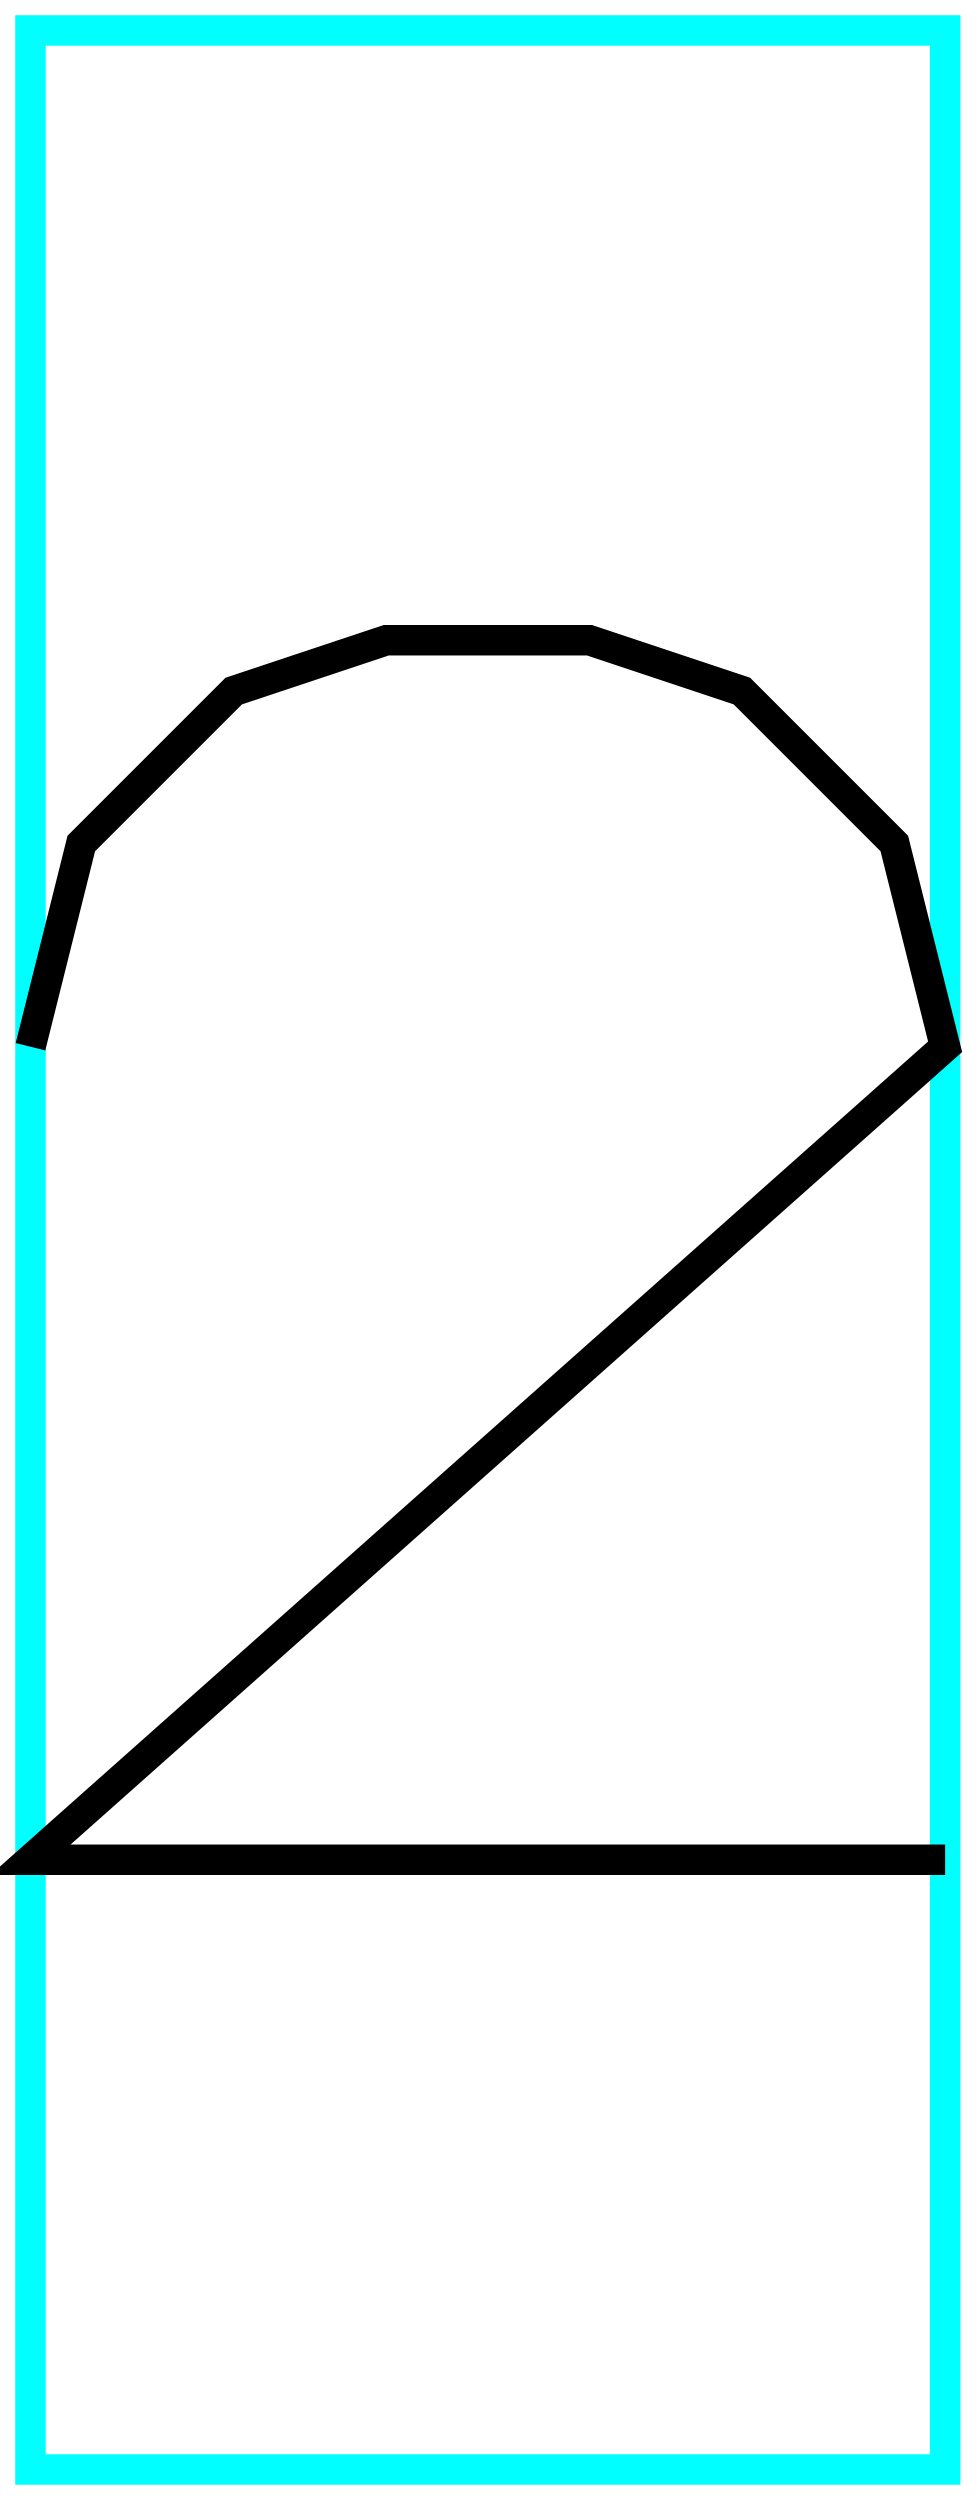
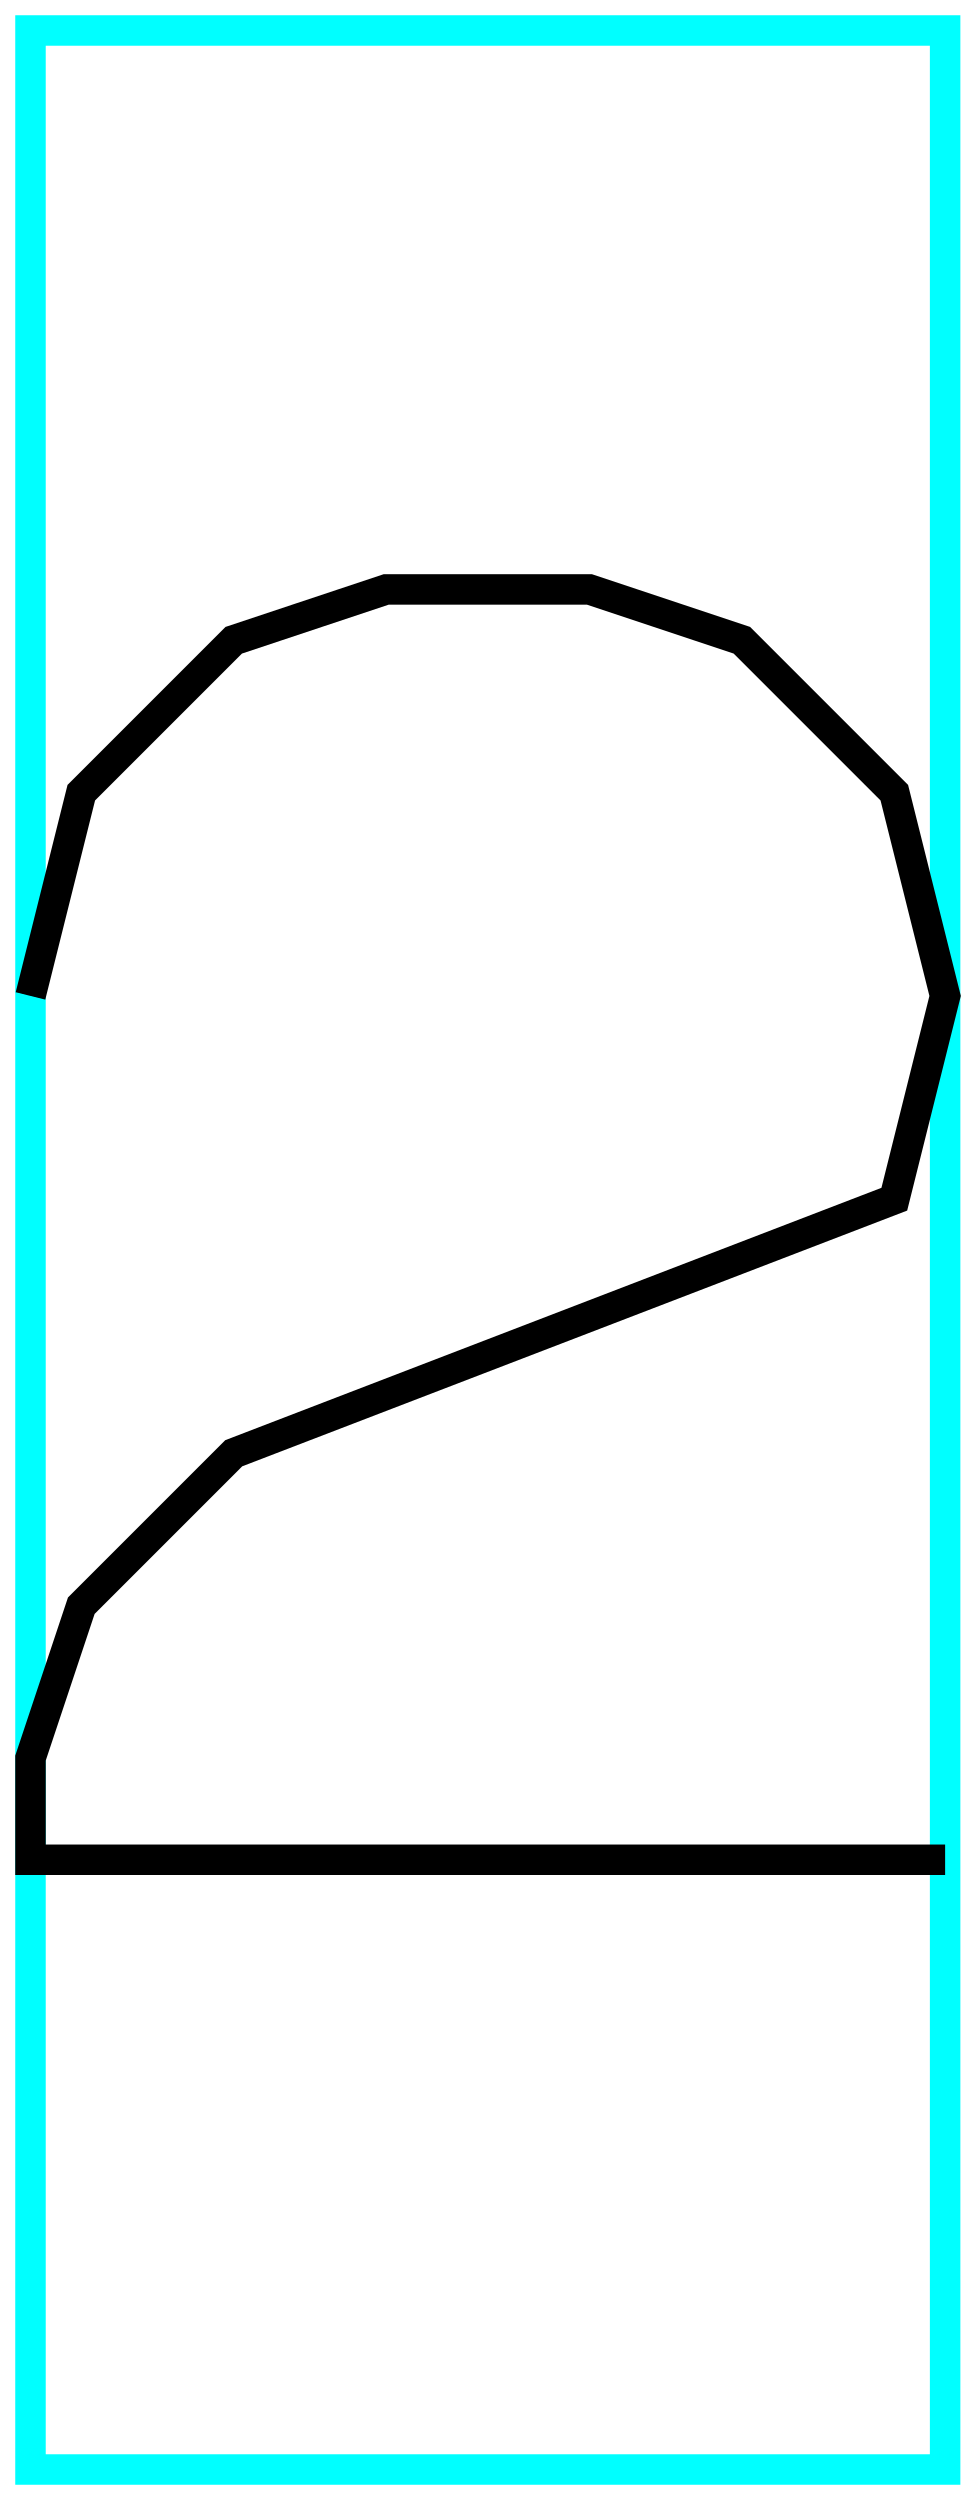
<svg xmlns="http://www.w3.org/2000/svg" baseProfile="tiny" height="164" version="1.2" width="64">
  <defs />
  <path d="M2,2 L62,2 L62,162 L2,162Z" fill="none" stroke="cyan" stroke-width="2" />
-   <path d="M2.0,68.667 L5.333,55.333 L15.333,45.333 L25.333,42.0 L38.667,42.0 L48.667,45.333 L58.667,55.333 L62.0,68.667 L2.0,122.0 L62.0,122.0" fill="none" stroke="black" stroke-width="2" />
+   <path d="M2.0,65.333 L5.333,52.0 L15.333,42.0 L25.333,38.667 L38.667,38.667 L48.667,42.0 L58.667,52.0 L62.0,65.333 L58.667,78.667 L15.333,95.333 L5.333,105.333 L2.0,115.333 L2.0,122.0 L62.0,122.0" fill="none" stroke="black" stroke-width="2" />
</svg>
